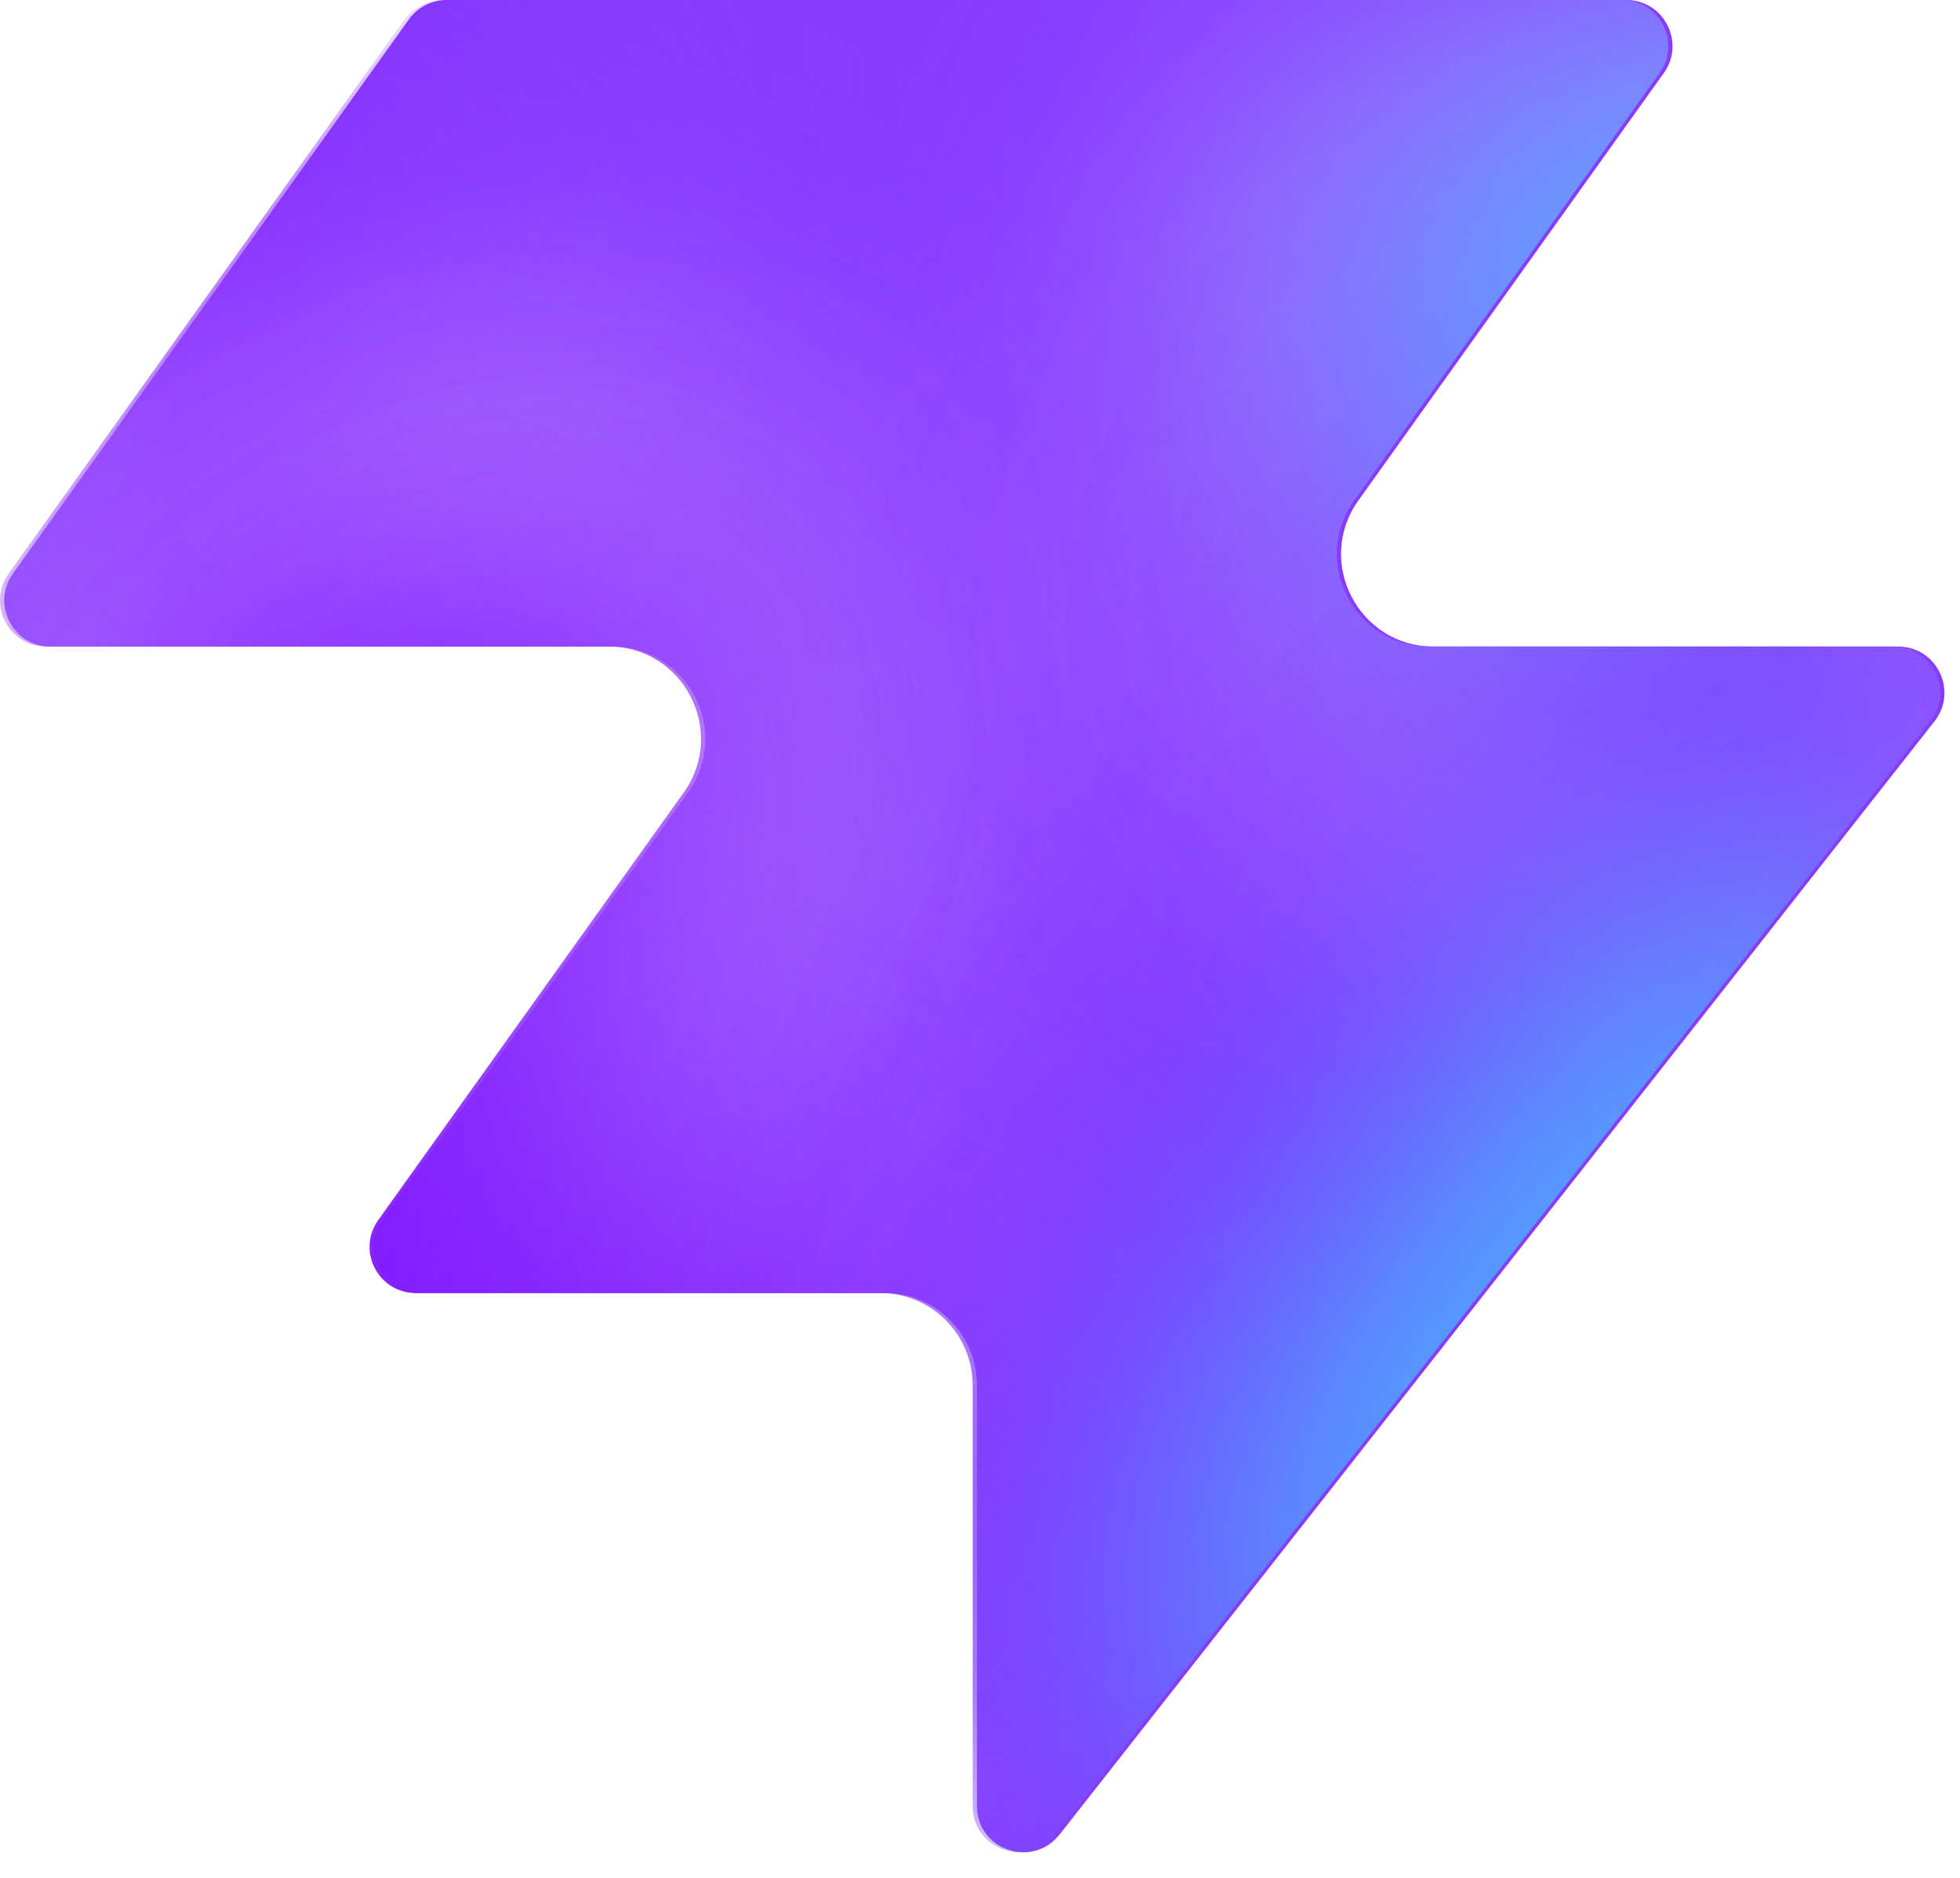
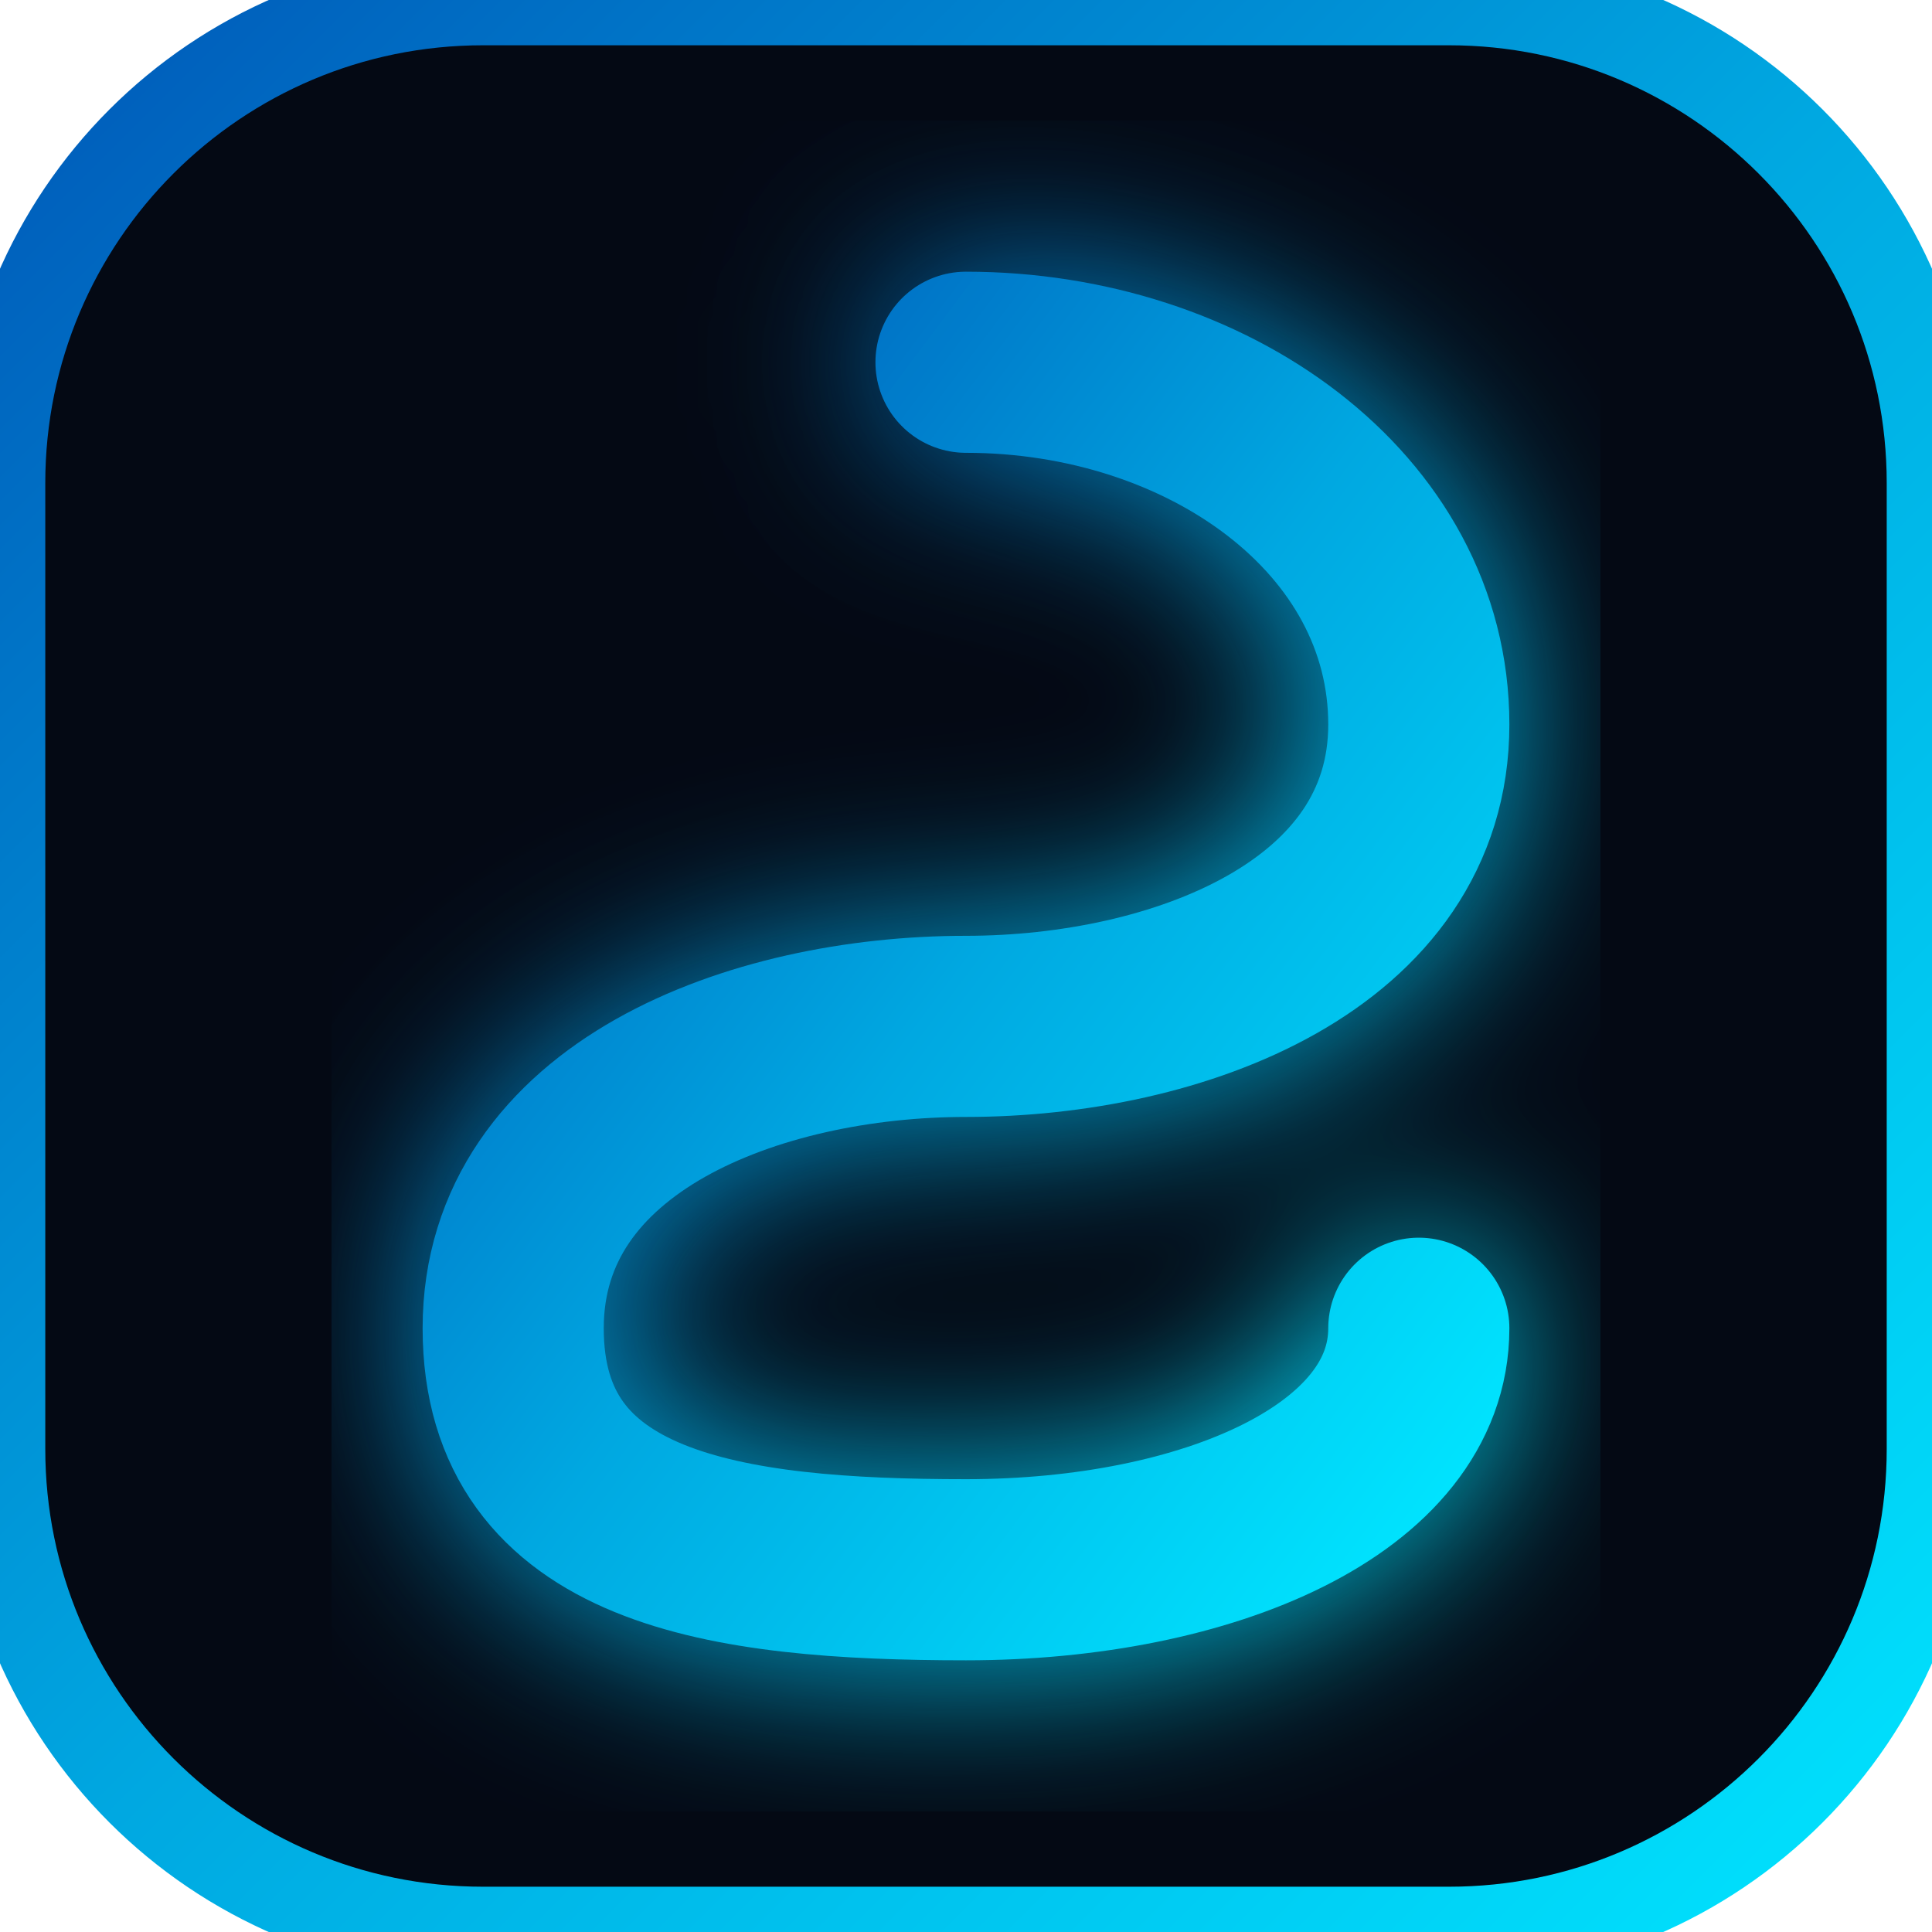
- <svg xmlns="http://www.w3.org/2000/svg" width="48" height="46" fill="none" viewBox="0 0 48 46">
-   <path fill="#863bff" d="M25.946 44.938c-.664.845-2.021.375-2.021-.698V33.937a2.26 2.26 0 0 0-2.262-2.262H10.287c-.92 0-1.456-1.04-.92-1.788l7.48-10.471c1.07-1.497 0-3.578-1.842-3.578H1.237c-.92 0-1.456-1.04-.92-1.788L10.013.474c.214-.297.556-.474.92-.474h28.894c.92 0 1.456 1.04.92 1.788l-7.48 10.471c-1.07 1.498 0 3.579 1.842 3.579h11.377c.943 0 1.473 1.088.89 1.83L25.947 44.94z" style="fill:#863bff;fill:color(display-p3 .525 .23 1);fill-opacity:1" />
-   <mask id="a" width="48" height="46" x="0" y="0" maskUnits="userSpaceOnUse" style="mask-type:alpha">
-     <path fill="#000" d="M25.842 44.938c-.664.844-2.021.375-2.021-.698V33.937a2.26 2.26 0 0 0-2.262-2.262H10.183c-.92 0-1.456-1.04-.92-1.788l7.48-10.471c1.07-1.498 0-3.579-1.842-3.579H1.133c-.92 0-1.456-1.04-.92-1.787L9.91.473c.214-.297.556-.474.92-.474h28.894c.92 0 1.456 1.04.92 1.788l-7.48 10.471c-1.07 1.498 0 3.578 1.842 3.578h11.377c.943 0 1.473 1.088.89 1.832L25.843 44.94z" style="fill:#000;fill-opacity:1" />
-   </mask>
-   <g mask="url(#a)">
-     <g filter="url(#b)">
-       <ellipse cx="5.508" cy="14.704" fill="#ede6ff" rx="5.508" ry="14.704" style="fill:#ede6ff;fill:color(display-p3 .927 .903 1);fill-opacity:1" transform="matrix(.00324 1 1 -.00324 -4.47 31.516)" />
-     </g>
-     <g filter="url(#c)">
-       <ellipse cx="10.399" cy="29.851" fill="#ede6ff" rx="10.399" ry="29.851" style="fill:#ede6ff;fill:color(display-p3 .927 .903 1);fill-opacity:1" transform="matrix(.00324 1 1 -.00324 -39.328 7.883)" />
-     </g>
-     <g filter="url(#d)">
-       <ellipse cx="5.508" cy="30.487" fill="#7e14ff" rx="5.508" ry="30.487" style="fill:#7e14ff;fill:color(display-p3 .492 .077 1);fill-opacity:1" transform="rotate(89.814 -25.913 -14.639)scale(1 -1)" />
-     </g>
-     <g filter="url(#e)">
-       <ellipse cx="5.508" cy="30.599" fill="#7e14ff" rx="5.508" ry="30.599" style="fill:#7e14ff;fill:color(display-p3 .492 .077 1);fill-opacity:1" transform="rotate(89.814 -32.644 -3.334)scale(1 -1)" />
-     </g>
-     <g filter="url(#f)">
-       <ellipse cx="5.508" cy="30.599" fill="#7e14ff" rx="5.508" ry="30.599" style="fill:#7e14ff;fill:color(display-p3 .492 .077 1);fill-opacity:1" transform="matrix(.00324 1 1 -.00324 -34.34 30.47)" />
-     </g>
-     <g filter="url(#g)">
-       <ellipse cx="14.072" cy="22.078" fill="#ede6ff" rx="14.072" ry="22.078" style="fill:#ede6ff;fill:color(display-p3 .927 .903 1);fill-opacity:1" transform="rotate(93.35 24.506 48.493)scale(-1 1)" />
-     </g>
-     <g filter="url(#h)">
-       <ellipse cx="3.47" cy="21.501" fill="#7e14ff" rx="3.47" ry="21.501" style="fill:#7e14ff;fill:color(display-p3 .492 .077 1);fill-opacity:1" transform="rotate(89.009 28.708 47.59)scale(-1 1)" />
-     </g>
-     <g filter="url(#i)">
-       <ellipse cx="3.47" cy="21.501" fill="#7e14ff" rx="3.47" ry="21.501" style="fill:#7e14ff;fill:color(display-p3 .492 .077 1);fill-opacity:1" transform="rotate(89.009 28.708 47.59)scale(-1 1)" />
-     </g>
-     <g filter="url(#j)">
-       <ellipse cx=".387" cy="8.972" fill="#7e14ff" rx="4.407" ry="29.108" style="fill:#7e14ff;fill:color(display-p3 .492 .077 1);fill-opacity:1" transform="rotate(39.51 .387 8.972)" />
-     </g>
-     <g filter="url(#k)">
-       <ellipse cx="47.523" cy="-6.092" fill="#7e14ff" rx="4.407" ry="29.108" style="fill:#7e14ff;fill:color(display-p3 .492 .077 1);fill-opacity:1" transform="rotate(37.892 47.523 -6.092)" />
-     </g>
-     <g filter="url(#l)">
-       <ellipse cx="41.412" cy="6.333" fill="#47bfff" rx="5.971" ry="9.665" style="fill:#47bfff;fill:color(display-p3 .28 .748 1);fill-opacity:1" transform="rotate(37.892 41.412 6.333)" />
-     </g>
-     <g filter="url(#m)">
-       <ellipse cx="-1.879" cy="38.332" fill="#7e14ff" rx="4.407" ry="29.108" style="fill:#7e14ff;fill:color(display-p3 .492 .077 1);fill-opacity:1" transform="rotate(37.892 -1.88 38.332)" />
-     </g>
-     <g filter="url(#n)">
-       <ellipse cx="-1.879" cy="38.332" fill="#7e14ff" rx="4.407" ry="29.108" style="fill:#7e14ff;fill:color(display-p3 .492 .077 1);fill-opacity:1" transform="rotate(37.892 -1.88 38.332)" />
-     </g>
-     <g filter="url(#o)">
-       <ellipse cx="35.651" cy="29.907" fill="#7e14ff" rx="4.407" ry="29.108" style="fill:#7e14ff;fill:color(display-p3 .492 .077 1);fill-opacity:1" transform="rotate(37.892 35.651 29.907)" />
-     </g>
-     <g filter="url(#p)">
-       <ellipse cx="38.418" cy="32.4" fill="#47bfff" rx="5.971" ry="15.297" style="fill:#47bfff;fill:color(display-p3 .28 .748 1);fill-opacity:1" transform="rotate(37.892 38.418 32.4)" />
-     </g>
-   </g>
+ <svg xmlns="http://www.w3.org/2000/svg" viewBox="0 0 32 32" width="32" height="32">
  <defs>
-     <filter id="b" width="60.045" height="41.654" x="-19.77" y="16.149" color-interpolation-filters="sRGB" filterUnits="userSpaceOnUse">
-       <feFlood flood-opacity="0" result="BackgroundImageFix" />
-       <feBlend in="SourceGraphic" in2="BackgroundImageFix" result="shape" />
-       <feGaussianBlur result="effect1_foregroundBlur_2002_17158" stdDeviation="7.659" />
-     </filter>
-     <filter id="c" width="90.34" height="51.437" x="-54.613" y="-7.533" color-interpolation-filters="sRGB" filterUnits="userSpaceOnUse">
-       <feFlood flood-opacity="0" result="BackgroundImageFix" />
-       <feBlend in="SourceGraphic" in2="BackgroundImageFix" result="shape" />
-       <feGaussianBlur result="effect1_foregroundBlur_2002_17158" stdDeviation="7.659" />
-     </filter>
-     <filter id="d" width="79.355" height="29.4" x="-49.64" y="2.03" color-interpolation-filters="sRGB" filterUnits="userSpaceOnUse">
-       <feFlood flood-opacity="0" result="BackgroundImageFix" />
-       <feBlend in="SourceGraphic" in2="BackgroundImageFix" result="shape" />
-       <feGaussianBlur result="effect1_foregroundBlur_2002_17158" stdDeviation="4.596" />
-     </filter>
-     <filter id="e" width="79.579" height="29.4" x="-45.045" y="20.029" color-interpolation-filters="sRGB" filterUnits="userSpaceOnUse">
-       <feFlood flood-opacity="0" result="BackgroundImageFix" />
-       <feBlend in="SourceGraphic" in2="BackgroundImageFix" result="shape" />
-       <feGaussianBlur result="effect1_foregroundBlur_2002_17158" stdDeviation="4.596" />
-     </filter>
-     <filter id="f" width="79.579" height="29.4" x="-43.513" y="21.178" color-interpolation-filters="sRGB" filterUnits="userSpaceOnUse">
-       <feFlood flood-opacity="0" result="BackgroundImageFix" />
-       <feBlend in="SourceGraphic" in2="BackgroundImageFix" result="shape" />
-       <feGaussianBlur result="effect1_foregroundBlur_2002_17158" stdDeviation="4.596" />
-     </filter>
-     <filter id="g" width="74.749" height="58.852" x="15.756" y="-17.901" color-interpolation-filters="sRGB" filterUnits="userSpaceOnUse">
-       <feFlood flood-opacity="0" result="BackgroundImageFix" />
-       <feBlend in="SourceGraphic" in2="BackgroundImageFix" result="shape" />
-       <feGaussianBlur result="effect1_foregroundBlur_2002_17158" stdDeviation="7.659" />
-     </filter>
-     <filter id="h" width="61.377" height="25.362" x="23.548" y="2.284" color-interpolation-filters="sRGB" filterUnits="userSpaceOnUse">
-       <feFlood flood-opacity="0" result="BackgroundImageFix" />
-       <feBlend in="SourceGraphic" in2="BackgroundImageFix" result="shape" />
-       <feGaussianBlur result="effect1_foregroundBlur_2002_17158" stdDeviation="4.596" />
-     </filter>
-     <filter id="i" width="61.377" height="25.362" x="23.548" y="2.284" color-interpolation-filters="sRGB" filterUnits="userSpaceOnUse">
-       <feFlood flood-opacity="0" result="BackgroundImageFix" />
-       <feBlend in="SourceGraphic" in2="BackgroundImageFix" result="shape" />
-       <feGaussianBlur result="effect1_foregroundBlur_2002_17158" stdDeviation="4.596" />
-     </filter>
-     <filter id="j" width="56.045" height="63.649" x="-27.636" y="-22.853" color-interpolation-filters="sRGB" filterUnits="userSpaceOnUse">
-       <feFlood flood-opacity="0" result="BackgroundImageFix" />
-       <feBlend in="SourceGraphic" in2="BackgroundImageFix" result="shape" />
-       <feGaussianBlur result="effect1_foregroundBlur_2002_17158" stdDeviation="4.596" />
-     </filter>
-     <filter id="k" width="54.814" height="64.646" x="20.116" y="-38.415" color-interpolation-filters="sRGB" filterUnits="userSpaceOnUse">
-       <feFlood flood-opacity="0" result="BackgroundImageFix" />
-       <feBlend in="SourceGraphic" in2="BackgroundImageFix" result="shape" />
-       <feGaussianBlur result="effect1_foregroundBlur_2002_17158" stdDeviation="4.596" />
-     </filter>
-     <filter id="l" width="33.541" height="35.313" x="24.641" y="-11.323" color-interpolation-filters="sRGB" filterUnits="userSpaceOnUse">
-       <feFlood flood-opacity="0" result="BackgroundImageFix" />
-       <feBlend in="SourceGraphic" in2="BackgroundImageFix" result="shape" />
-       <feGaussianBlur result="effect1_foregroundBlur_2002_17158" stdDeviation="4.596" />
-     </filter>
-     <filter id="m" width="54.814" height="64.646" x="-29.286" y="6.009" color-interpolation-filters="sRGB" filterUnits="userSpaceOnUse">
-       <feFlood flood-opacity="0" result="BackgroundImageFix" />
-       <feBlend in="SourceGraphic" in2="BackgroundImageFix" result="shape" />
-       <feGaussianBlur result="effect1_foregroundBlur_2002_17158" stdDeviation="4.596" />
-     </filter>
-     <filter id="n" width="54.814" height="64.646" x="-29.286" y="6.009" color-interpolation-filters="sRGB" filterUnits="userSpaceOnUse">
-       <feFlood flood-opacity="0" result="BackgroundImageFix" />
-       <feBlend in="SourceGraphic" in2="BackgroundImageFix" result="shape" />
-       <feGaussianBlur result="effect1_foregroundBlur_2002_17158" stdDeviation="4.596" />
-     </filter>
-     <filter id="o" width="54.814" height="64.646" x="8.244" y="-2.416" color-interpolation-filters="sRGB" filterUnits="userSpaceOnUse">
-       <feFlood flood-opacity="0" result="BackgroundImageFix" />
-       <feBlend in="SourceGraphic" in2="BackgroundImageFix" result="shape" />
-       <feGaussianBlur result="effect1_foregroundBlur_2002_17158" stdDeviation="4.596" />
-     </filter>
-     <filter id="p" width="39.409" height="43.623" x="18.713" y="10.588" color-interpolation-filters="sRGB" filterUnits="userSpaceOnUse">
-       <feFlood flood-opacity="0" result="BackgroundImageFix" />
-       <feBlend in="SourceGraphic" in2="BackgroundImageFix" result="shape" />
-       <feGaussianBlur result="effect1_foregroundBlur_2002_17158" stdDeviation="4.596" />
+     <linearGradient id="samsungGrad" x1="0%" y1="0%" x2="100%" y2="100%">
+       <stop offset="0%" stop-color="#0057B8" />
+       <stop offset="50%" stop-color="#00A8E1" />
+       <stop offset="100%" stop-color="#00E5FF" />
+     </linearGradient>
+     <filter id="glow" x="-20%" y="-20%" width="140%" height="140%">
+       <feGaussianBlur stdDeviation="1.5" result="blur" />
+       <feComposite in="SourceGraphic" in2="blur" operator="over" />
    </filter>
  </defs>
+   <rect width="32" height="32" rx="8" fill="#040914" stroke="url(#samsungGrad)" stroke-width="1.5" />
+   <path d="M16,6 C20,6 23.5,8.5 23.5,12 C23.5,15.5 19.5,17 16,17 C12.5,17 8.5,18.5 8.5,22 C8.5,25.5 12,26 16,26 C20,26 23.5,24.5 23.5,22" fill="none" stroke="url(#samsungGrad)" stroke-width="3" stroke-linecap="round" stroke-linejoin="round" filter="url(#glow)" />
</svg>
